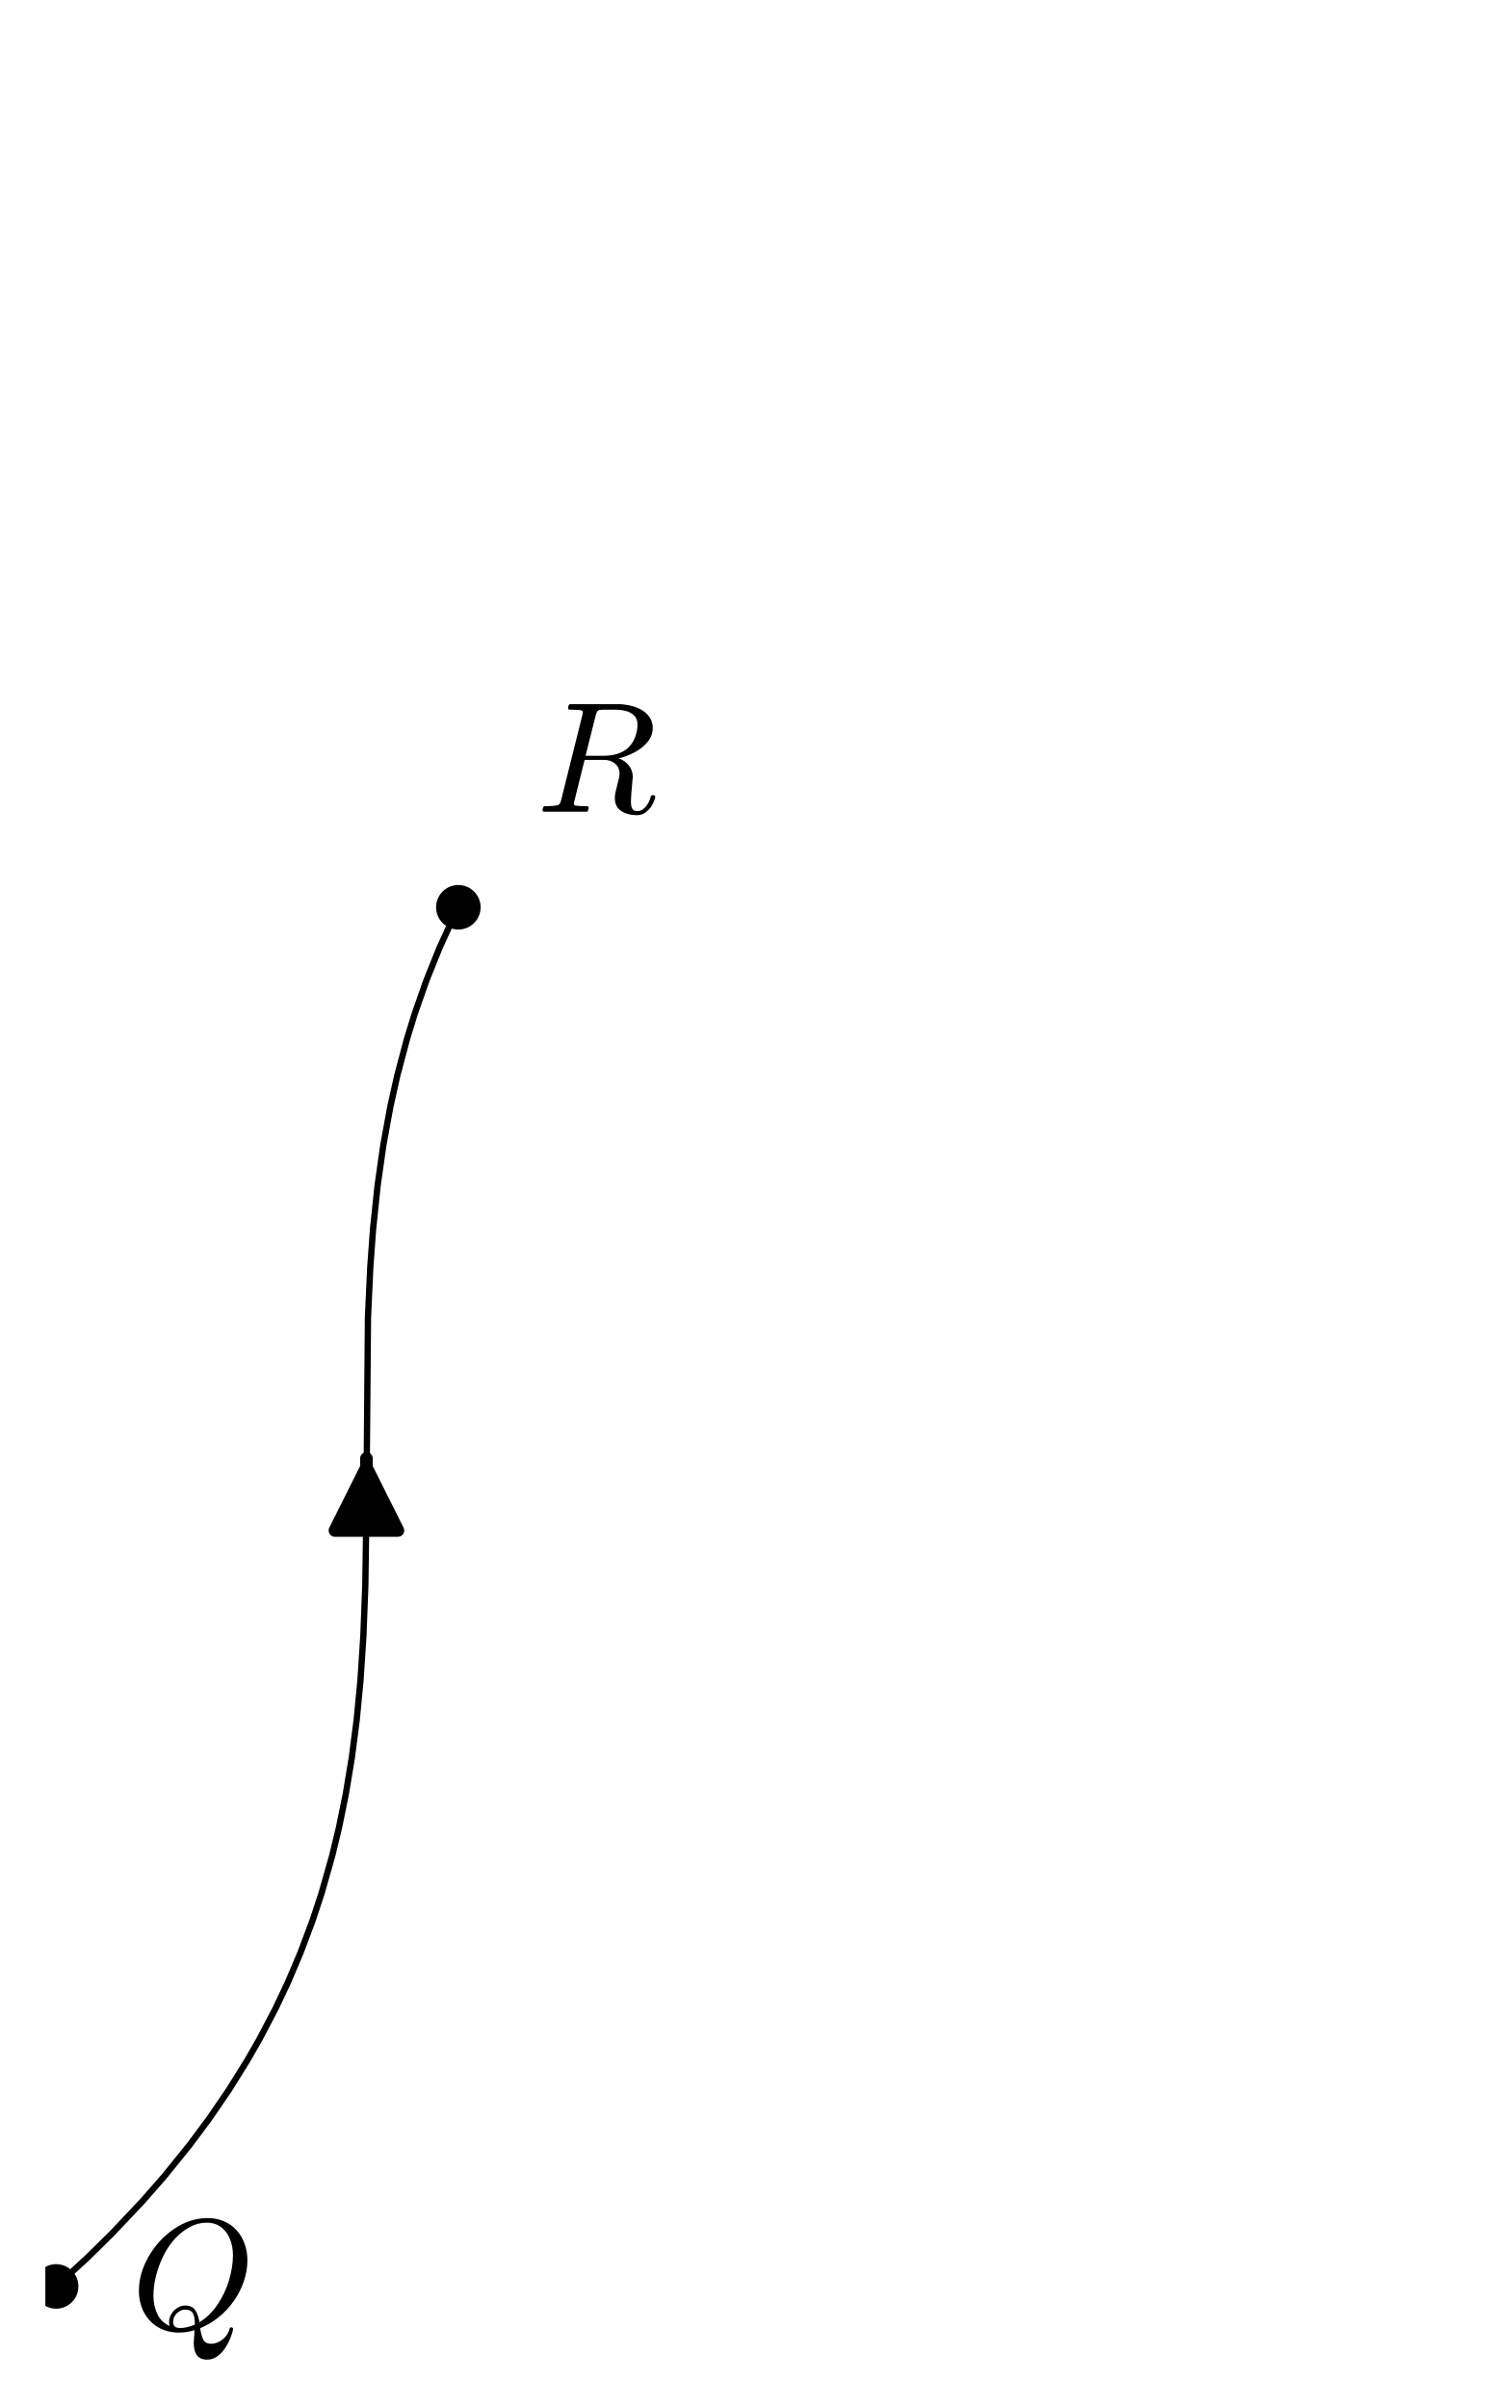
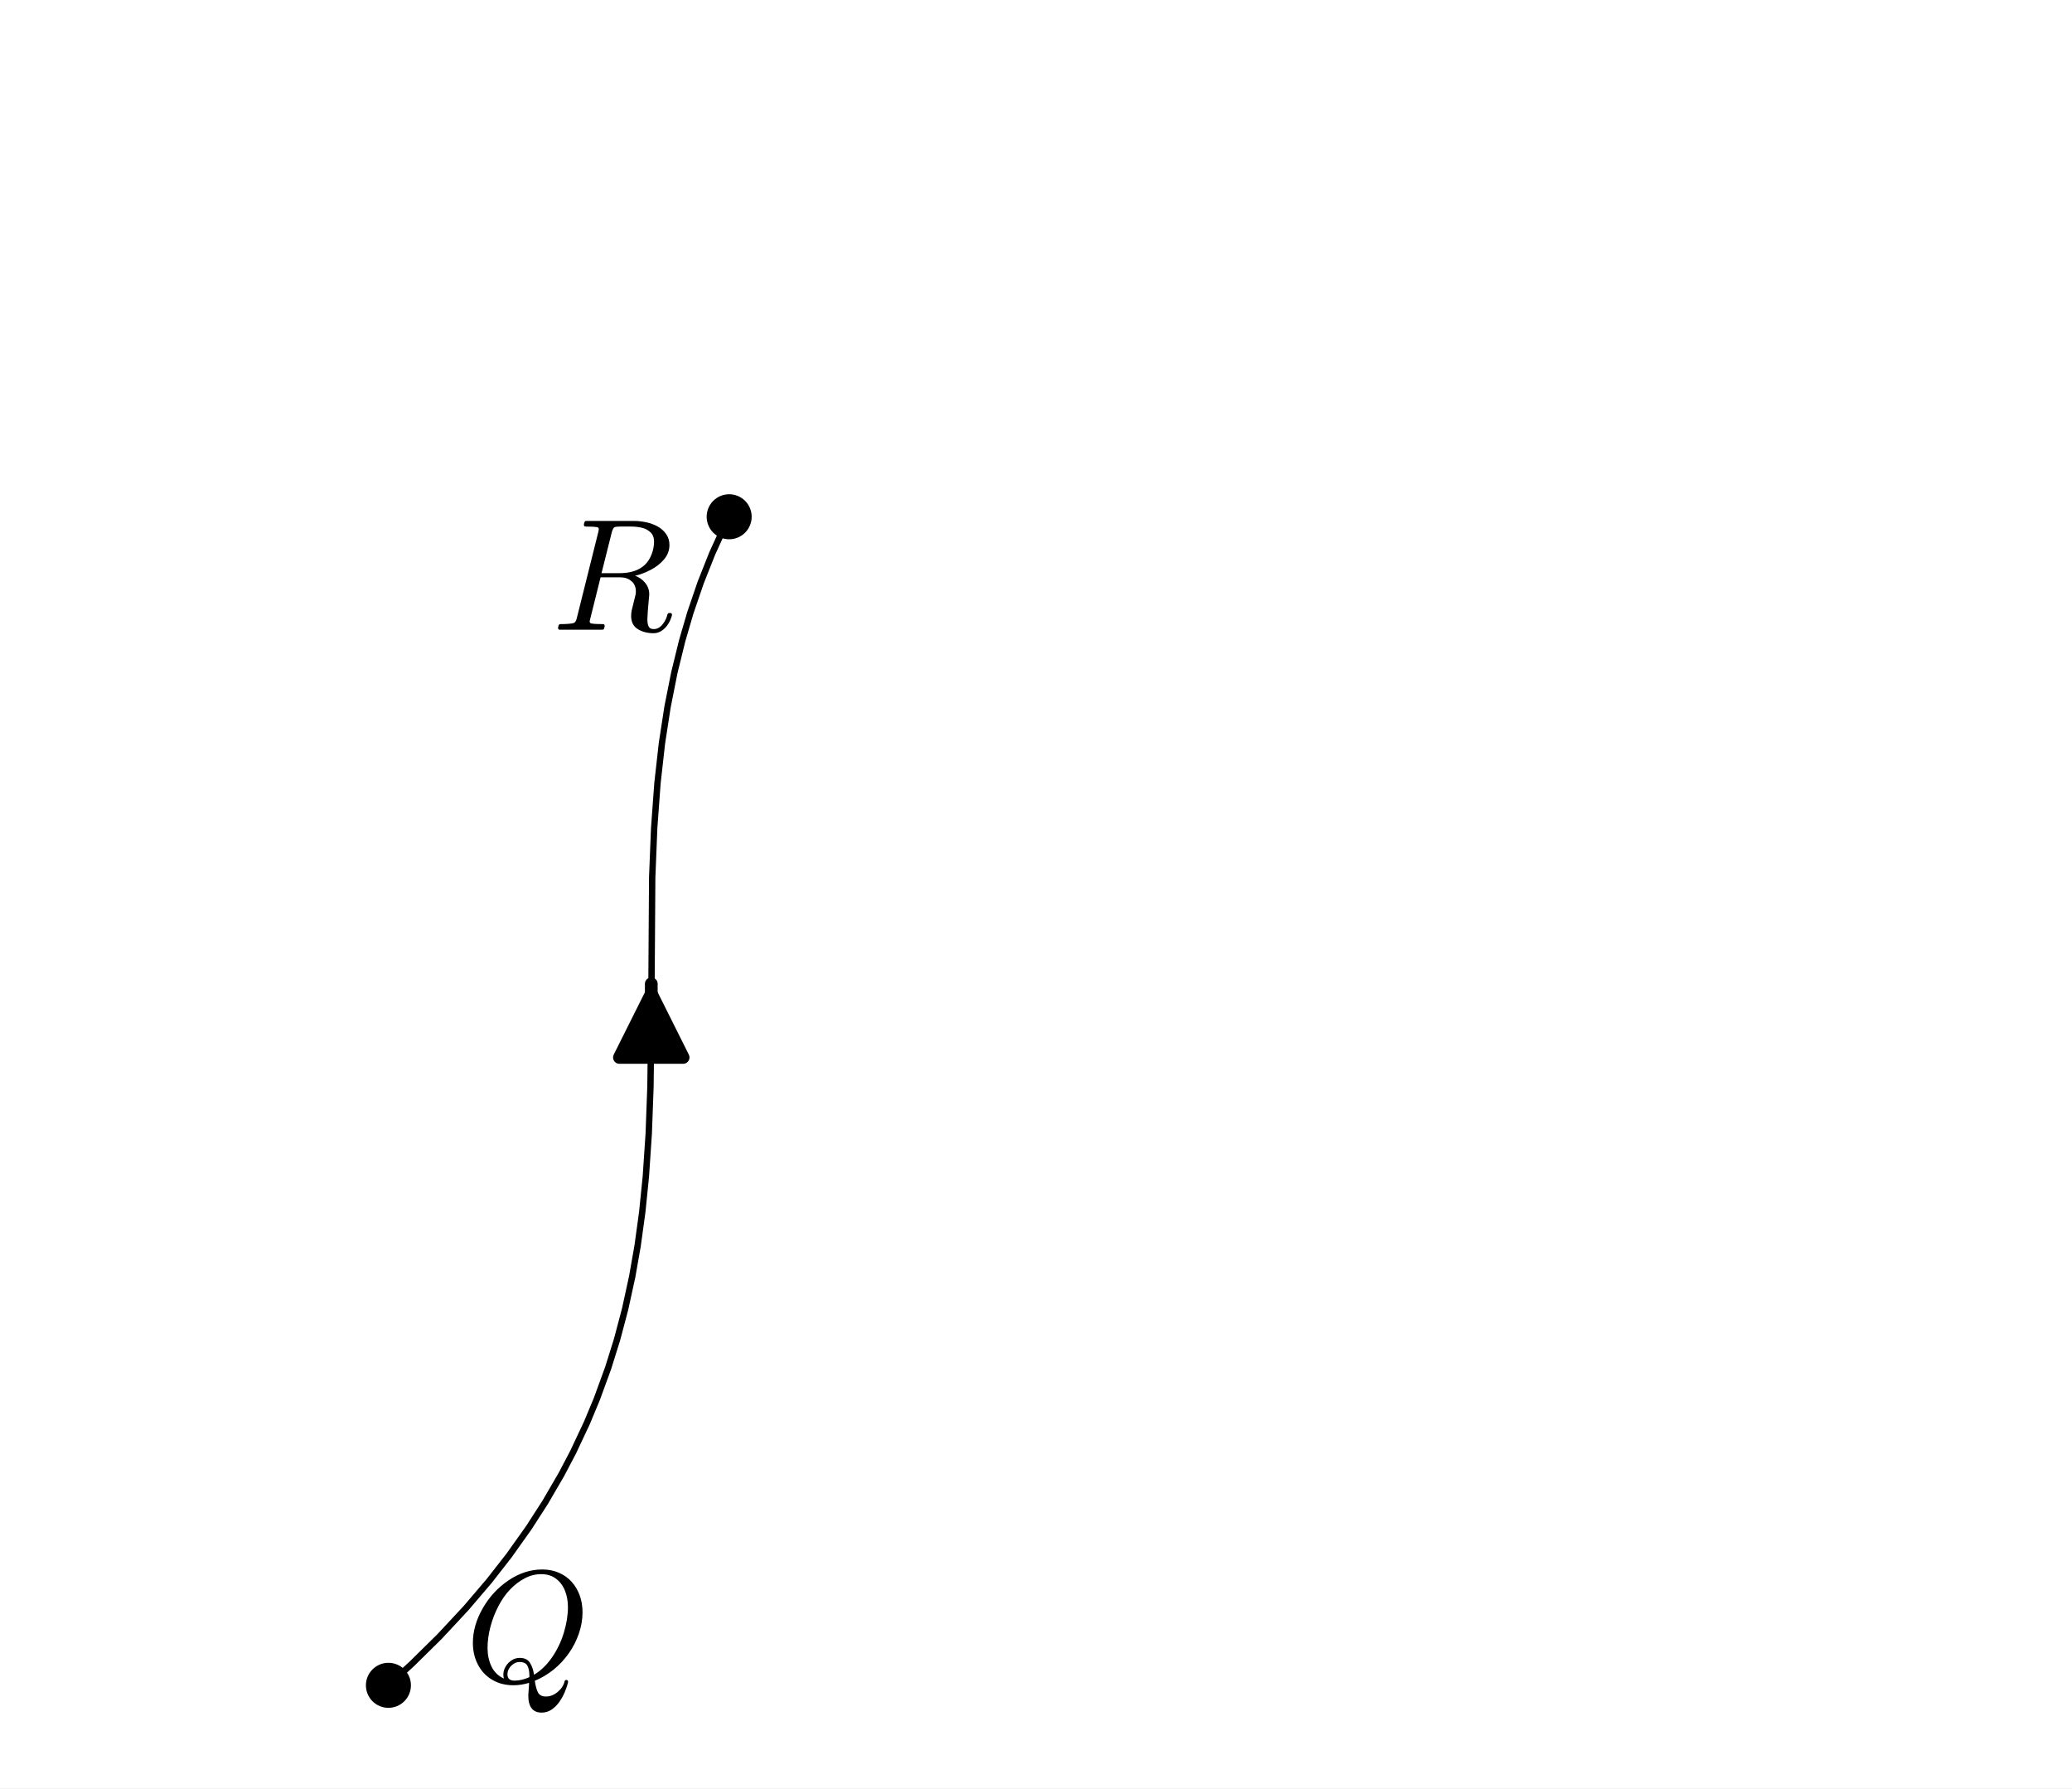
- <svg xmlns="http://www.w3.org/2000/svg" xmlns:xlink="http://www.w3.org/1999/xlink" width="240.033pt" height="382.237pt" viewBox="0 0 240.033 382.237" version="1.1">
+ <svg xmlns="http://www.w3.org/2000/svg" xmlns:xlink="http://www.w3.org/1999/xlink" width="325.419pt" height="280.8pt" viewBox="0 0 325.419 280.8" version="1.1">
  <defs>
    <style type="text/css">*{stroke-linejoin: round; stroke-linecap: butt}</style>
  </defs>
  <g id="figure_1">
    <g id="patch_1">
-       <path d="M 0 382.237  L 240.033 382.237  L 240.033 0  L 0 0  z " style="fill: #ffffff" />
+       <path d="M 0 280.8  L 325.419 280.8  L 325.419 0  L 0 0  z " style="fill: #ffffff" />
    </g>
    <g id="axes_1">
      <g id="patch_2">
-         <path d="M 7.2 367.756  L 96.375 367.756  L 96.375 117.307  L 7.2 117.307  z " style="fill: #ffffff" />
+         <path d="M 7.2 273.6  L 318.219 273.6  L 318.219 7.2  L 7.2 7.2  z " style="fill: #ffffff" />
      </g>
      <g id="PathCollection_1">
-         <path d="M 8.915 366.475  C 9.853 366.475 10.752 366.103 11.415 365.44  C 12.078 364.777 12.45 363.877 12.45 362.94  C 12.45 362.002 12.078 361.103 11.415 360.44  C 10.752 359.777 9.853 359.404 8.915 359.404  C 7.977 359.404 7.078 359.777 6.415 360.44  C 5.752 361.103 5.379 362.002 5.379 362.94  C 5.379 363.877 5.752 364.777 6.415 365.44  C 7.078 366.103 7.977 366.475 8.915 366.475  z " clip-path="url(#pca48cdbe17)" />
-       </g>
-       <g id="PathCollection_2">
-         <path d="M 72.768 147.551  C 73.705 147.551 74.605 147.179 75.268 146.516  C 75.931 145.853 76.303 144.953 76.303 144.016  C 76.303 143.078 75.931 142.179 75.268 141.516  C 74.605 140.853 73.705 140.48 72.768 140.48  C 71.83 140.48 70.931 140.853 70.268 141.516  C 69.605 142.179 69.232 143.078 69.232 144.016  C 69.232 144.953 69.605 145.853 70.268 146.516  C 70.931 147.179 71.83 147.551 72.768 147.551  z " clip-path="url(#pca48cdbe17)" />
+         <path d="M 114.519 84.675  C 115.457 84.675 116.356 84.303 117.019 83.64  C 117.682 82.977 118.055 82.077 118.055 81.14  C 118.055 80.202 117.682 79.303 117.019 78.64  C 116.356 77.977 115.457 77.604 114.519 77.604  C 113.582 77.604 112.682 77.977 112.019 78.64  C 111.356 79.303 110.984 80.202 110.984 81.14  C 110.984 82.077 111.356 82.977 112.019 83.64  C 112.682 84.303 113.582 84.675 114.519 84.675  z " clip-path="url(#p042bc540ad)" />
      </g>
      <g id="matplotlib.axis_1" />
      <g id="matplotlib.axis_2" />
      <g id="line2d_1">
-         <path d="M 8.915 362.94  L 13.888 358.361  L 17.761 354.553  L 22.679 349.347  L 26.08 345.459  L 30.096 340.495  L 33.261 336.239  L 36.346 331.727  L 39.21 327.139  L 41.157 323.752  L 43.764 318.781  L 45.679 314.733  L 47.697 309.992  L 49.627 304.847  L 51.038 300.569  L 52.741 294.574  L 53.833 290.032  L 54.902 284.777  L 55.854 279.015  L 56.626 273.028  L 57.234 266.67  L 57.689 259.711  L 57.999 251.603  L 58.156 240.723  L 58.417 209.175  L 58.786 201.145  L 59.229 195.089  L 59.945 188.224  L 60.853 181.808  L 61.959 175.736  L 63.071 170.729  L 64.626 164.874  L 65.855 160.88  L 67.735 155.528  L 69.767 150.484  L 72.085 145.403  L 72.768 144.016  L 72.768 144.016  " clip-path="url(#pca48cdbe17)" style="fill: none; stroke: #000000; stroke-linecap: square" />
+         <path d="M 312.238 201.273  L 255.001 130.993  L 241.732 115.315  L 230.373 102.288  L 219.618 90.371  L 213.373 83.669  L 203.943 73.891  L 197.347 67.324  L 190.241 60.524  L 183.188 54.083  L 177.454 49.09  L 172.612 45.057  L 166.75 40.412  L 161.173 36.248  L 154.21 31.427  L 147.982 27.493  L 143.845 25.09  L 138.644 22.321  L 133.739 19.981  L 130.054 18.405  L 124.736 16.421  L 123.288 15.942  L 116.883 14.159  L 113.302 13.41  L 107.863 12.634  L 102.499 12.323  L 98.925 12.382  L 93.234 12.943  L 88.771 13.813  L 85.146 14.816  L 81.77 16.004  L 78.096 17.59  L 75.101 19.123  L 71.893 21.018  L 69.301 22.751  L 65.717 25.463  L 62.133 28.567  L 58.161 32.503  L 55.244 35.756  L 51.98 39.791  L 49.672 42.918  L 46.468 47.668  L 43.517 52.507  L 41.242 56.573  L 38.229 62.46  L 36.124 66.954  L 33.576 72.868  L 31.021 79.396  L 28.089 87.774  L 25.776 95.198  L 23.662 102.779  L 21.595 111.128  L 19.595 120.398  L 17.86 129.811  L 16.558 138.15  L 15.398 147.096  L 14.339 157.657  L 13.71 166.483  L 13.343 174.578  L 13.181 183.349  L 13.248 190.885  L 13.594 199.8  L 14.156 207.576  L 14.724 213.136  L 15.55 219.387  L 16.598 225.608  L 17.781 231.267  L 19.131 236.581  L 20.85 242.137  L 22.442 246.405  L 23.915 249.779  L 25.211 252.375  L 26.666 254.937  L 28.787 258.109  L 29.595 259.163  L 31.14 260.972  L 33.562 263.316  L 34.672 264.212  L 36.243 265.308  L 37.726 266.171  L 39.543 267.021  L 42.227 267.897  L 44.603 268.333  L 46.724 268.477  L 48.315 268.445  L 50.073 268.28  L 53.074 267.705  L 55.562 266.968  L 58.513 265.814  L 61.004 264.622  L 61.004 264.622  " clip-path="url(#p042bc540ad)" style="fill: none; stroke: #ffffff; stroke-linecap: square" />
+       </g>
+       <g id="line2d_2">
+         <path d="M 61.004 264.622  L 64.723 261.211  L 69.025 256.973  L 73.191 252.503  L 76.823 248.244  L 79.938 244.256  L 83.048 239.885  L 85.636 235.871  L 88.182 231.495  L 90.017 228.002  L 92.159 223.449  L 93.719 219.712  L 95.511 214.808  L 96.909 210.342  L 98.181 205.537  L 99.292 200.449  L 100.141 195.617  L 100.874 190.275  L 101.435 184.734  L 101.887 178.01  L 102.157 170.671  L 102.28 160.753  L 102.433 137.747  L 102.743 130.014  L 103.26 122.965  L 103.963 116.693  L 104.84 111  L 105.91 105.61  L 107.145 100.586  L 108.423 96.218  L 110.048 91.468  L 111.854 86.913  L 114.094 81.999  L 114.519 81.14  L 114.519 81.14  " clip-path="url(#p042bc540ad)" style="fill: none; stroke: #000000; stroke-linecap: square" />
      </g>
      <g id="patch_3">
-         <path d="M 58.173 231.585  Q 58.173 231.147 58.173 232.946  " clip-path="url(#pca48cdbe17)" style="fill: none; stroke: #000000; stroke-width: 2; stroke-linecap: round" />
-         <path d="M 53.173 242.945  L 58.173 232.946  L 63.173 242.946  L 53.173 242.945  z " clip-path="url(#pca48cdbe17)" style="stroke: #000000; stroke-width: 2; stroke-linecap: round" />
+         <path d="M 102.287 154.533  Q 102.287 154.166 102.287 156.035  " clip-path="url(#p042bc540ad)" style="fill: none; stroke: #000000; stroke-width: 2; stroke-linecap: round" />
+         <path d="M 97.287 166.035  L 102.287 156.035  L 107.287 166.035  L 97.287 166.035  z " clip-path="url(#p042bc540ad)" style="stroke: #000000; stroke-width: 2; stroke-linecap: round" />
      </g>
      <g id="text_1">
-         <g transform="translate(20.80732 369.8381) scale(0.25 -0.25)">
-           <defs>
-             <path id="Cmmi10-51" d="M 1947 -141  Q 1466 -141 1094 79  Q 722 300 520 692  Q 319 1084 319 1563  Q 319 2259 714 2950  Q 1109 3641 1756 4077  Q 2403 4513 3109 4513  Q 3475 4513 3778 4381  Q 4081 4250 4290 4017  Q 4500 3784 4614 3471  Q 4728 3159 4728 2791  Q 4728 2366 4581 1936  Q 4434 1506 4171 1136  Q 3909 766 3559 484  Q 3209 203 2809 38  Q 2850 -256 2934 -425  Q 3019 -594 3256 -594  Q 3506 -594 3726 -412  Q 3947 -231 4006 13  Q 4019 72 4078 72  Q 4147 72 4147 -13  Q 4100 -219 4008 -430  Q 3916 -641 3786 -823  Q 3656 -1006 3478 -1123  Q 3300 -1241 3084 -1241  Q 2547 -1241 2547 -550  Q 2547 -509 2562 -332  Q 2578 -156 2578 -44  Q 2269 -141 1947 -141  z M 1709 300  Q 1709 44 1991 44  Q 2275 44 2591 184  L 2591 244  Q 2591 503 2509 648  Q 2428 794 2194 794  Q 2078 794 1964 723  Q 1850 653 1779 539  Q 1709 425 1709 300  z M 1544 288  Q 1544 456 1637 612  Q 1731 769 1881 864  Q 2031 959 2203 959  Q 2481 959 2607 771  Q 2734 584 2778 281  Q 3188 525 3500 978  Q 3813 1431 3977 1973  Q 4141 2516 4141 3003  Q 4141 3356 4023 3656  Q 3906 3956 3664 4140  Q 3422 4325 3066 4325  Q 2722 4325 2403 4156  Q 2084 3988 1813 3706  Q 1550 3434 1342 3032  Q 1134 2631 1021 2193  Q 909 1756 909 1356  Q 909 947 1068 612  Q 1228 278 1569 128  Q 1544 194 1544 288  z " transform="scale(0.015625)" />
-           </defs>
-           <use xlink:href="#Cmmi10-51" transform="translate(0 0.484375)" />
+         <g clip-path="url(#p042bc540ad)">
+           <g transform="translate(73.02144 264.181) scale(0.25 -0.25)">
+             <defs>
+               <path id="Cmmi10-51" d="M 1947 -141  Q 1466 -141 1094 79  Q 722 300 520 692  Q 319 1084 319 1563  Q 319 2259 714 2950  Q 1109 3641 1756 4077  Q 2403 4513 3109 4513  Q 3475 4513 3778 4381  Q 4081 4250 4290 4017  Q 4500 3784 4614 3471  Q 4728 3159 4728 2791  Q 4728 2366 4581 1936  Q 4434 1506 4171 1136  Q 3909 766 3559 484  Q 3209 203 2809 38  Q 2850 -256 2934 -425  Q 3019 -594 3256 -594  Q 3506 -594 3726 -412  Q 3947 -231 4006 13  Q 4019 72 4078 72  Q 4147 72 4147 -13  Q 4100 -219 4008 -430  Q 3916 -641 3786 -823  Q 3656 -1006 3478 -1123  Q 3300 -1241 3084 -1241  Q 2547 -1241 2547 -550  Q 2547 -509 2562 -332  Q 2578 -156 2578 -44  Q 2269 -141 1947 -141  z M 1709 300  Q 1709 44 1991 44  Q 2275 44 2591 184  L 2591 244  Q 2591 503 2509 648  Q 2428 794 2194 794  Q 2078 794 1964 723  Q 1850 653 1779 539  Q 1709 425 1709 300  z M 1544 288  Q 1544 456 1637 612  Q 1731 769 1881 864  Q 2031 959 2203 959  Q 2481 959 2607 771  Q 2734 584 2778 281  Q 3188 525 3500 978  Q 3813 1431 3977 1973  Q 4141 2516 4141 3003  Q 4141 3356 4023 3656  Q 3906 3956 3664 4140  Q 3422 4325 3066 4325  Q 2722 4325 2403 4156  Q 2084 3988 1813 3706  Q 1550 3434 1342 3032  Q 1134 2631 1021 2193  Q 909 1756 909 1356  Q 909 947 1068 612  Q 1228 278 1569 128  Q 1544 194 1544 288  z " transform="scale(0.015625)" />
+             </defs>
+             <use xlink:href="#Cmmi10-51" transform="translate(0 0.484375)" />
+           </g>
        </g>
      </g>
      <g id="text_2">
-         <g transform="translate(85.1602 129.0215) scale(0.25 -0.25)">
-           <defs>
-             <path id="Cmmi10-52" d="M 313 0  Q 250 0 250 84  Q 253 100 262 139  Q 272 178 289 201  Q 306 225 331 225  Q 722 225 878 269  Q 959 297 997 441  L 1875 3956  Q 1888 4019 1888 4044  Q 1888 4113 1813 4122  Q 1691 4147 1350 4147  Q 1288 4147 1288 4231  Q 1291 4247 1300 4286  Q 1309 4325 1326 4348  Q 1344 4372 1369 4372  L 3309 4372  Q 3541 4372 3791 4319  Q 4041 4266 4250 4152  Q 4459 4038 4593 3848  Q 4728 3659 4728 3406  Q 4728 3084 4515 2831  Q 4303 2578 3978 2408  Q 3653 2238 3347 2169  Q 3597 2078 3756 1879  Q 3916 1681 3916 1422  Q 3916 1388 3914 1370  Q 3913 1353 3909 1331  L 3859 763  Q 3853 638 3847 550  Q 3841 463 3841 409  Q 3841 234 3892 129  Q 3944 25 4097 25  Q 4297 25 4448 211  Q 4600 397 4647 616  Q 4675 672 4709 672  L 4769 672  Q 4831 672 4831 588  Q 4784 403 4682 237  Q 4581 72 4426 -34  Q 4272 -141 4091 -141  Q 3716 -141 3452 26  Q 3188 194 3188 550  Q 3188 684 3213 788  L 3353 1356  Q 3378 1434 3378 1538  Q 3378 1803 3198 1954  Q 3019 2106 2747 2106  L 1959 2106  L 1538 416  Q 1522 363 1522 325  Q 1522 259 1600 250  Q 1722 225 2059 225  Q 2125 225 2125 141  Q 2103 50 2090 25  Q 2078 0 2016 0  L 313 0  z M 1997 2272  L 2706 2272  Q 3403 2272 3756 2625  Q 3919 2788 4014 3039  Q 4109 3291 4109 3541  Q 4109 3778 3970 3912  Q 3831 4047 3626 4097  Q 3422 4147 3175 4147  L 2747 4147  Q 2572 4147 2515 4117  Q 2459 4088 2413 3928  L 1997 2272  z " transform="scale(0.015625)" />
-           </defs>
-           <use xlink:href="#Cmmi10-52" transform="translate(0 0.6875)" />
+         <g clip-path="url(#p042bc540ad)">
+           <g transform="translate(86.67098 99.04718) scale(0.25 -0.25)">
+             <defs>
+               <path id="Cmmi10-52" d="M 313 0  Q 250 0 250 84  Q 253 100 262 139  Q 272 178 289 201  Q 306 225 331 225  Q 722 225 878 269  Q 959 297 997 441  L 1875 3956  Q 1888 4019 1888 4044  Q 1888 4113 1813 4122  Q 1691 4147 1350 4147  Q 1288 4147 1288 4231  Q 1291 4247 1300 4286  Q 1309 4325 1326 4348  Q 1344 4372 1369 4372  L 3309 4372  Q 3541 4372 3791 4319  Q 4041 4266 4250 4152  Q 4459 4038 4593 3848  Q 4728 3659 4728 3406  Q 4728 3084 4515 2831  Q 4303 2578 3978 2408  Q 3653 2238 3347 2169  Q 3597 2078 3756 1879  Q 3916 1681 3916 1422  Q 3916 1388 3914 1370  Q 3913 1353 3909 1331  L 3859 763  Q 3853 638 3847 550  Q 3841 463 3841 409  Q 3841 234 3892 129  Q 3944 25 4097 25  Q 4297 25 4448 211  Q 4600 397 4647 616  Q 4675 672 4709 672  L 4769 672  Q 4831 672 4831 588  Q 4784 403 4682 237  Q 4581 72 4426 -34  Q 4272 -141 4091 -141  Q 3716 -141 3452 26  Q 3188 194 3188 550  Q 3188 684 3213 788  L 3353 1356  Q 3378 1434 3378 1538  Q 3378 1803 3198 1954  Q 3019 2106 2747 2106  L 1959 2106  L 1538 416  Q 1522 363 1522 325  Q 1522 259 1600 250  Q 1722 225 2059 225  Q 2125 225 2125 141  Q 2103 50 2090 25  Q 2078 0 2016 0  L 313 0  z M 1997 2272  L 2706 2272  Q 3403 2272 3756 2625  Q 3919 2788 4014 3039  Q 4109 3291 4109 3541  Q 4109 3778 3970 3912  Q 3831 4047 3626 4097  Q 3422 4147 3175 4147  L 2747 4147  Q 2572 4147 2515 4117  Q 2459 4088 2413 3928  L 1997 2272  z " transform="scale(0.015625)" />
+             </defs>
+             <use xlink:href="#Cmmi10-52" transform="translate(0 0.6875)" />
+           </g>
        </g>
+       </g>
+       <g id="PathCollection_2">
+         <path d="M 61.004 268.157  C 61.941 268.157 62.841 267.785 63.504 267.122  C 64.167 266.459 64.539 265.559 64.539 264.622  C 64.539 263.684 64.167 262.785 63.504 262.122  C 62.841 261.459 61.941 261.086 61.004 261.086  C 60.066 261.086 59.167 261.459 58.504 262.122  C 57.841 262.785 57.468 263.684 57.468 264.622  C 57.468 265.559 57.841 266.459 58.504 267.122  C 59.167 267.785 60.066 268.157 61.004 268.157  z " clip-path="url(#p042bc540ad)" />
      </g>
    </g>
  </g>
  <defs>
-     <clipPath id="pca48cdbe17">
-       <rect x="7.2" y="117.307" width="89.175" height="250.449" />
+     <clipPath id="p042bc540ad">
+       <rect x="7.2" y="7.2" width="311.019" height="266.4" />
    </clipPath>
  </defs>
</svg>
